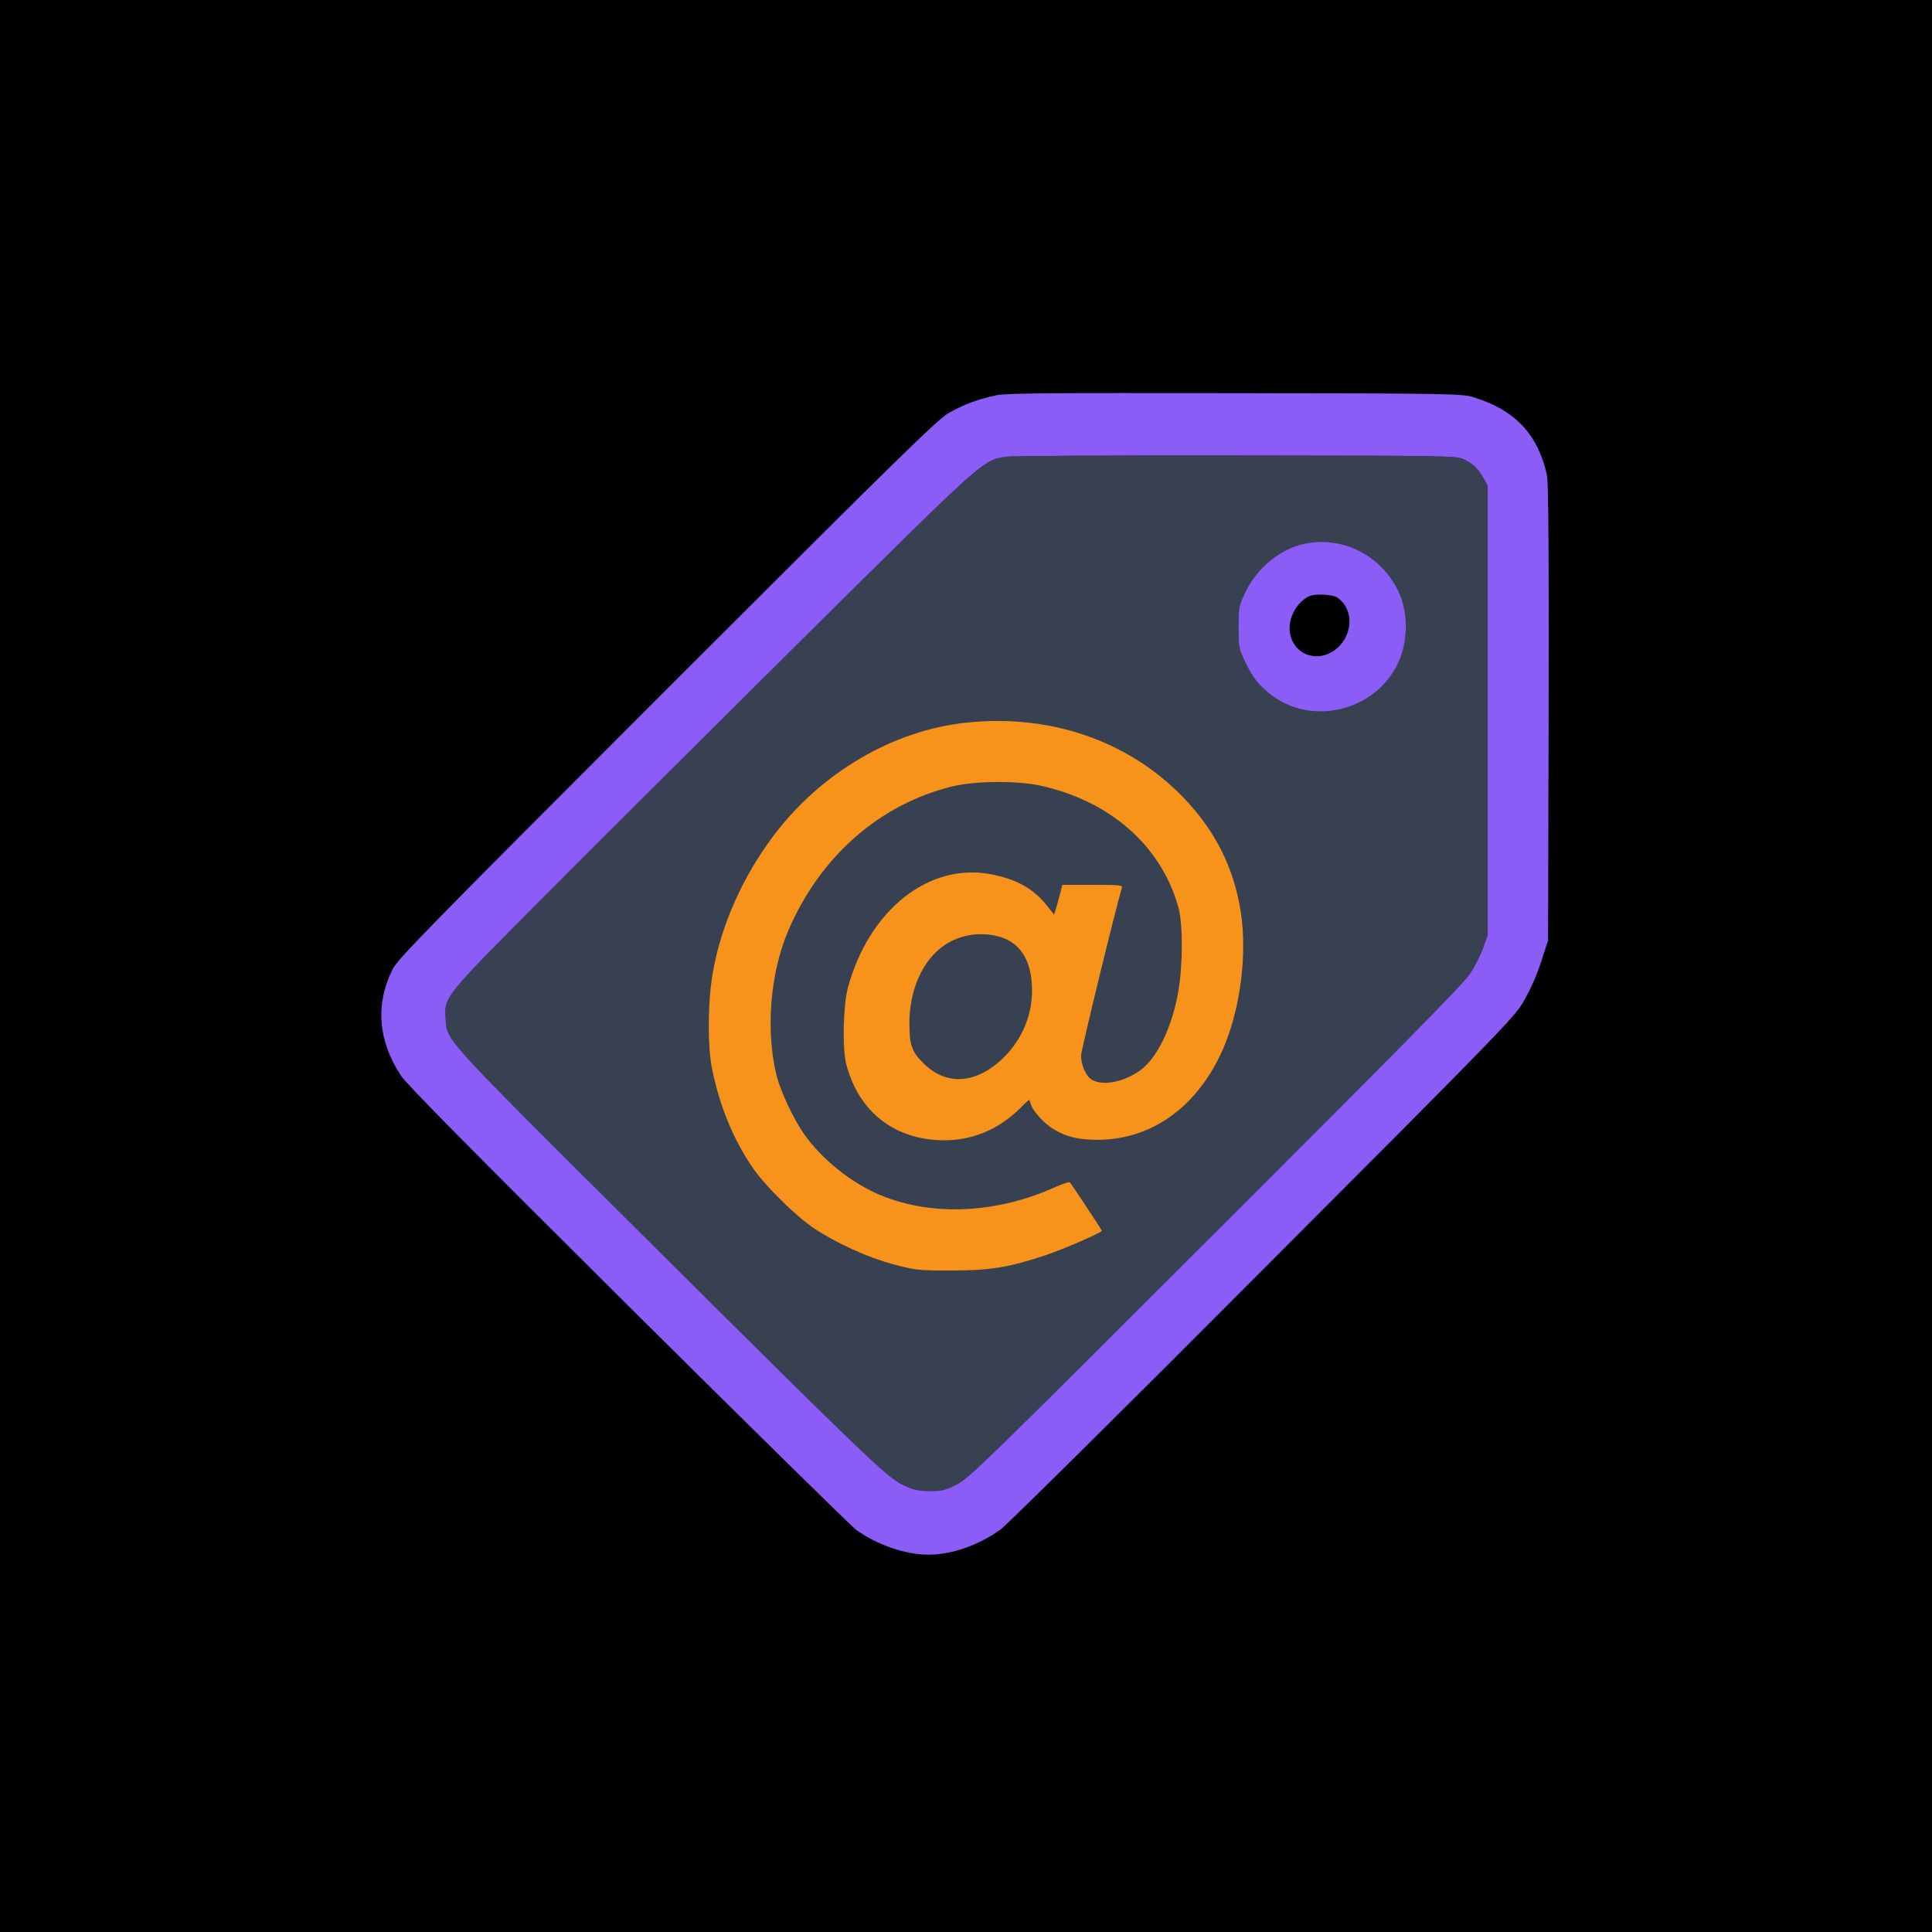
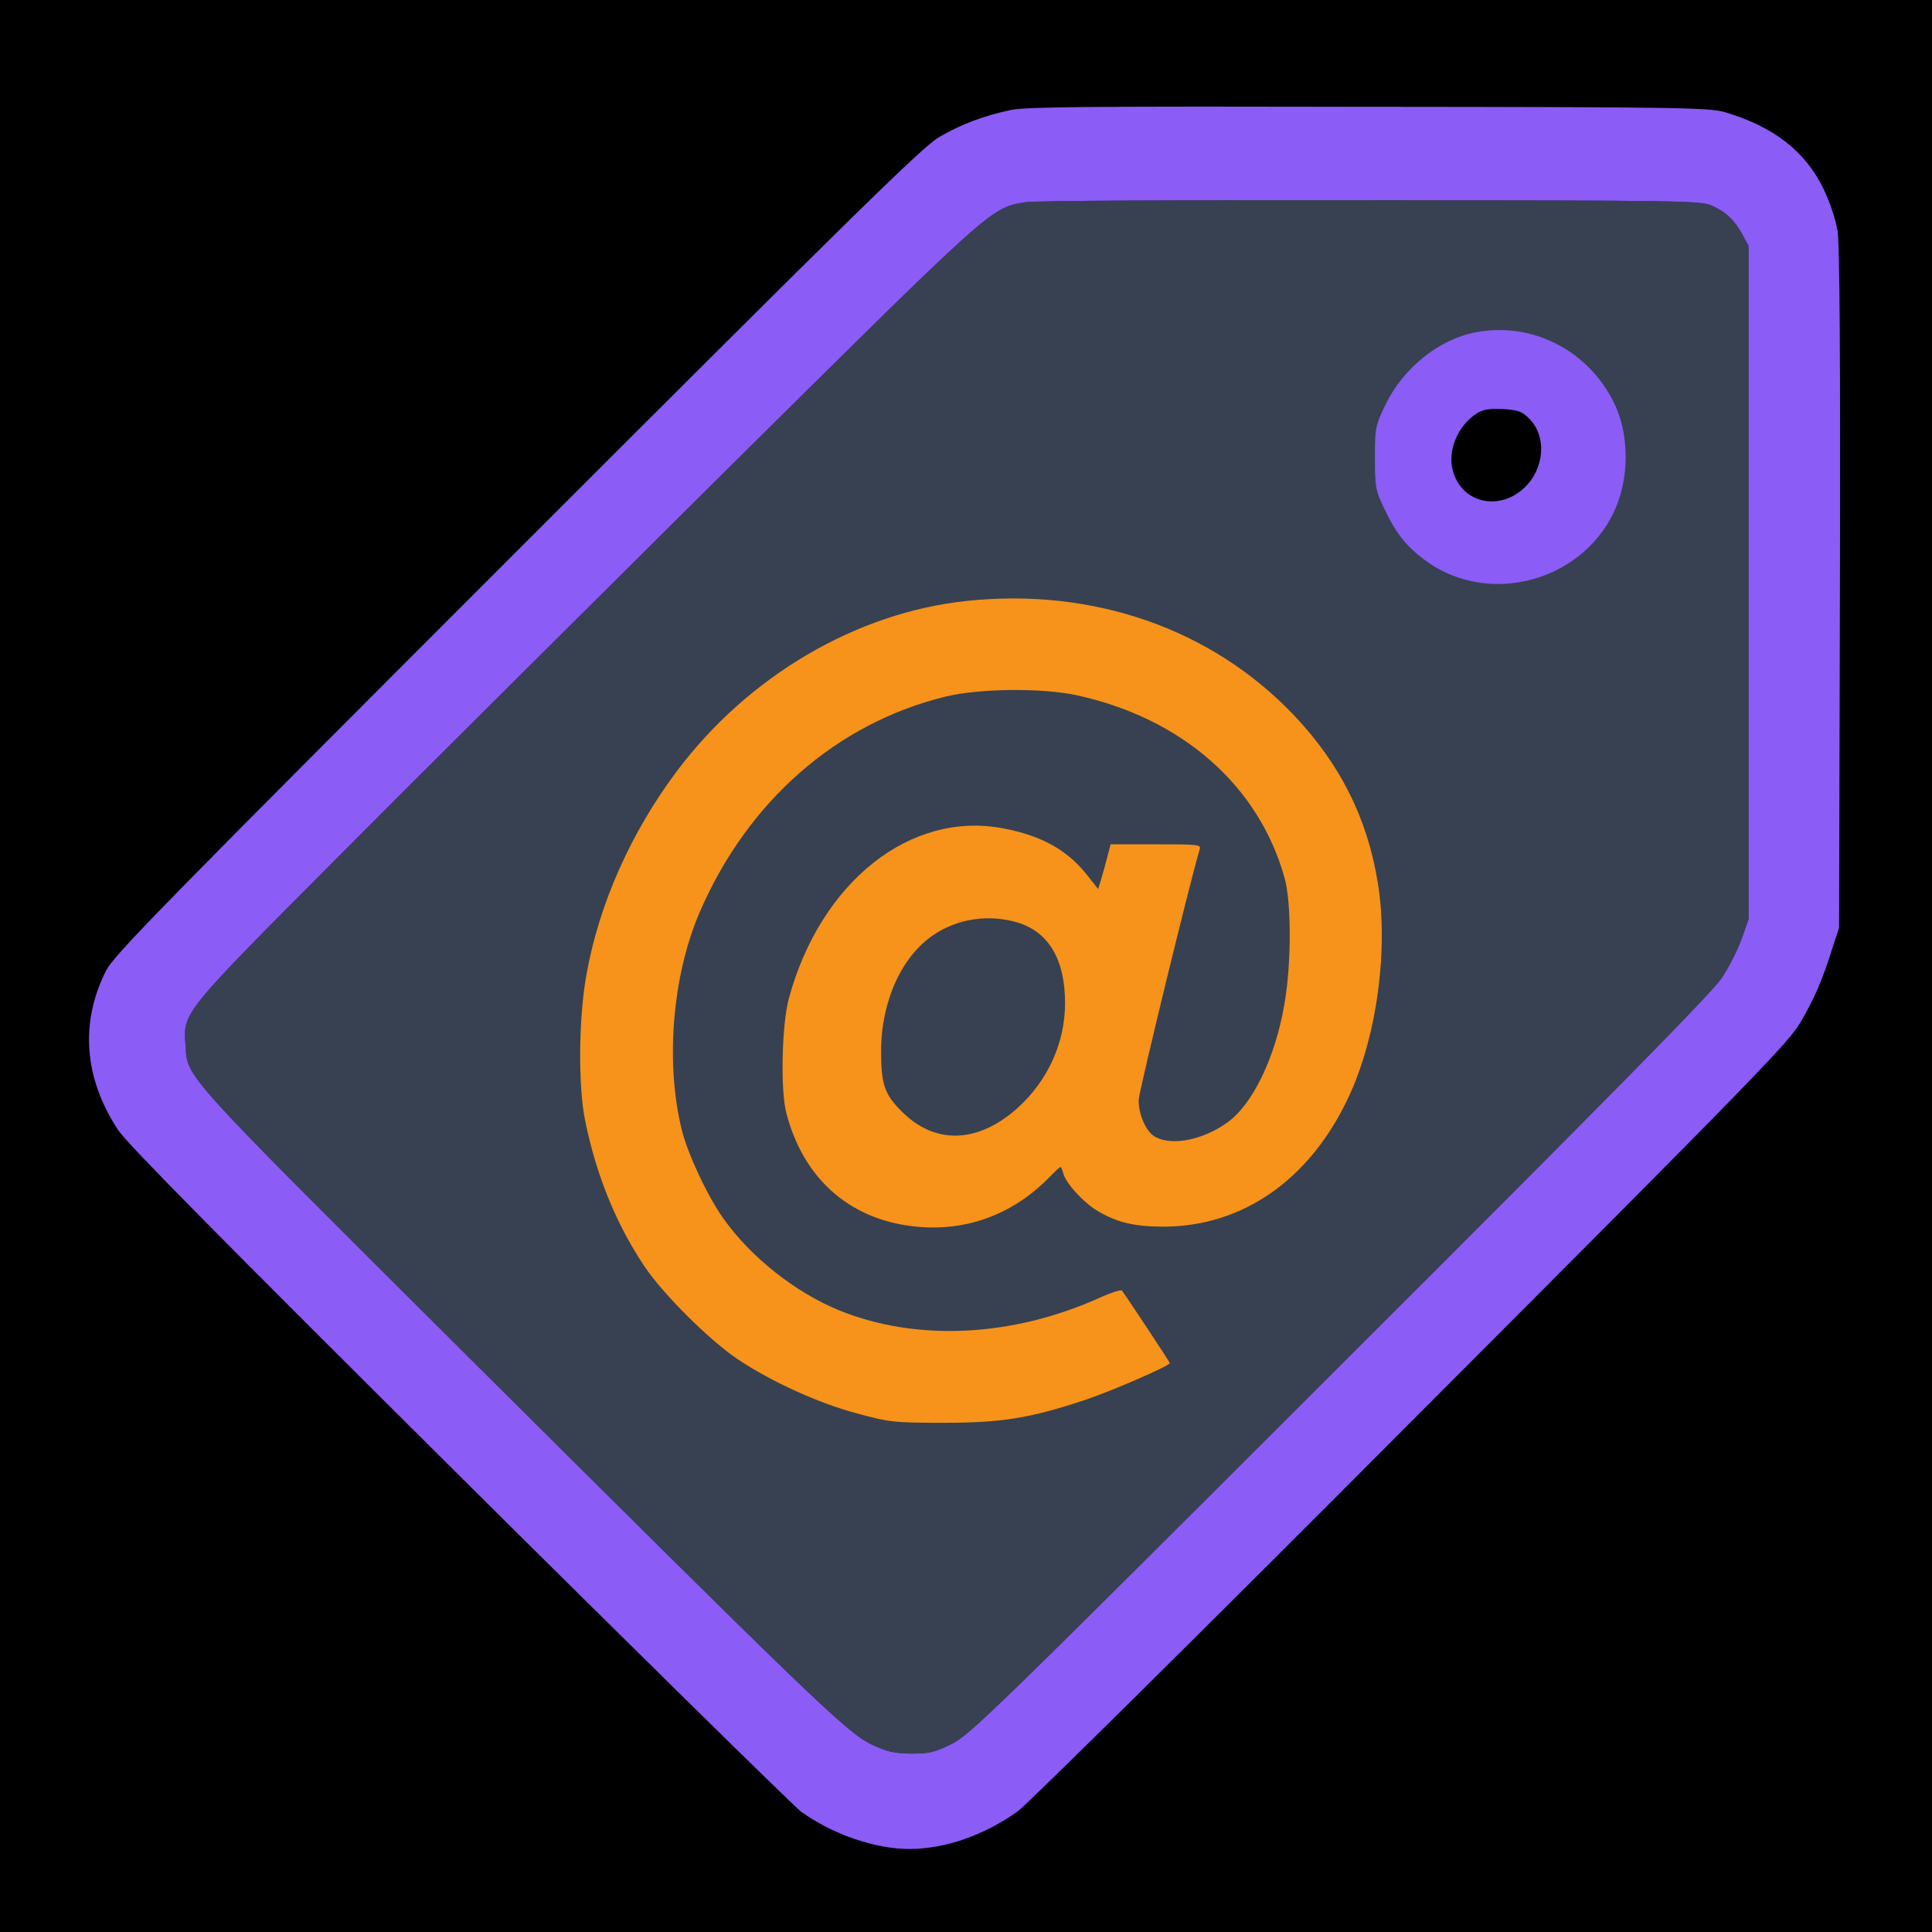
<svg xmlns="http://www.w3.org/2000/svg" version="1.1" width="1024" height="1024" viewBox="0 0 1024 1024" preserveAspectRatio="xMidYMid meet">
  <rect width="1024" height="1024" fill="#000000" />
-   <g transform="translate(0,1024) scale(0.1,-0.1)">
+   <g transform="translate(512,512) scale(0.15,-0.15) translate(-5120,-5120)">
    <path fill="#374151" d="M7755 7807 c51 -23 81 -52 108 -102 l22 -40 0 -1190 0 -1190 -24     -68 c-13 -38 -45 -101 -71 -140 -36 -53 -388 -411 -1352 -1373 -1223 -1222     -1307 -1304 -1371 -1334 -58 -29 -78 -33 -141 -33 -61 1 -84 6 -141 33 -85 40     -215 166 -1457 1402 -991 987 -958 951 -966 1069 -8 115 -13 110 527 652 267     269 887 885 1376 1371 958 949 941 934 1066 955 31 5 562 8 1219 7 1098 -1     1167 -2 1205 -19z" />
    <path fill="#8B5CF6" d="M5280 8145 c-95 -20 -176 -50 -255 -96 -60 -36 -271 -242 -1492     -1463 -1273 -1273 -1424 -1428 -1452 -1483 -93 -186 -77 -381 44 -564 34 -50     355 -375 1205 -1220 638 -634 1181 -1167 1207 -1187 111 -80 261 -132 383     -132 126 0 266 49 384 134 34 25 660 644 1391 1378 1232 1234 1334 1339 1376     1413 49 85 76 148 111 260 l23 70 3 1195 c2 815 -1 1217 -8 1265 -7 43 -26     101 -50 151 -64 132 -175 219 -345 270 -56 17 -136 19 -1260 20 -973 2 -1212     0 -1265 -11z m2475 -338 c51 -23 81 -52 108 -102 l22 -40 0 -1190 0 -1190 -24     -68 c-13 -38 -45 -101 -71 -140 -36 -53 -388 -411 -1352 -1373 -1223 -1222     -1307 -1304 -1371 -1334 -58 -29 -78 -33 -141 -33 -61 1 -84 6 -141 33 -85 40     -215 166 -1457 1402 -991 987 -958 951 -966 1069 -8 115 -13 110 527 652 267     269 887 885 1376 1371 958 949 941 934 1066 955 31 5 562 8 1219 7 1098 -1     1167 -2 1205 -19z" />
    <path fill="#8B5CF6" d="M6920 7359 c-130 -25 -256 -127 -318 -256 -36 -75 -37 -82 -37 -188     0 -103 2 -114 32 -177 43 -91 77 -133 146 -185 241 -177 601 -58 688 228 32     105 25 230 -18 322 -90 191 -291 295 -493 256z" />
    <path fill="#000000" d="M7111 7053 c62 -62 53 -177 -19 -244 -90 -84 -222 -52 -252 62 -19 70 18 159     84 201 24 15 44 18 94 16 54 -4 67 -8 93 -35z" />
    <path fill="#F7931A" d="M5123 6410 c-391 -41 -773 -266 -1025 -602 -162 -216 -275 -470 -319     -718 -28 -153 -30 -398 -4 -520 39 -190 109 -362 208 -510 65 -98 231 -263     331 -330 119 -79 285 -155 421 -191 115 -31 128 -33 305 -33 208 0 304 16 499     80 95 32 301 121 301 131 0 4 -159 244 -169 256 -4 4 -38 -7 -76 -24 -311     -141 -651 -157 -925 -45 -153 63 -310 187 -406 322 -56 78 -127 229 -148 314     -59 237 -34 545 63 770 169 392 484 668 869 762 118 29 339 31 462 5 373 -81     645 -319 736 -647 24 -86 24 -305 -1 -445 -32 -189 -113 -356 -203 -419 -84     -60 -192 -82 -251 -51 -33 16 -61 77 -61 131 0 27 183 779 216 887 5 16 -7 17     -155 17 l-160 0 -11 -42 c-6 -24 -16 -60 -22 -80 l-11 -36 -38 48 c-70 89     -160 140 -296 166 -328 64 -647 -188 -759 -601 -25 -92 -30 -324 -9 -404 59     -228 218 -372 442 -400 182 -23 349 35 481 166 23 24 44 43 46 43 2 0 6 -10     10 -23 8 -34 72 -104 122 -133 69 -41 130 -55 234 -55 277 1 513 165 649 452     102 213 145 526 106 764 -37 228 -134 421 -299 594 -290 303 -706 448 -1153     401z m178 -1136 c111 -33 169 -131 169 -285 0 -141 -61 -274 -168 -371 -140     -125 -291 -130 -408 -13 -62 61 -74 97 -74 214 0 174 71 333 184 410 84 58     196 75 297 45z" />
  </g>
</svg>
